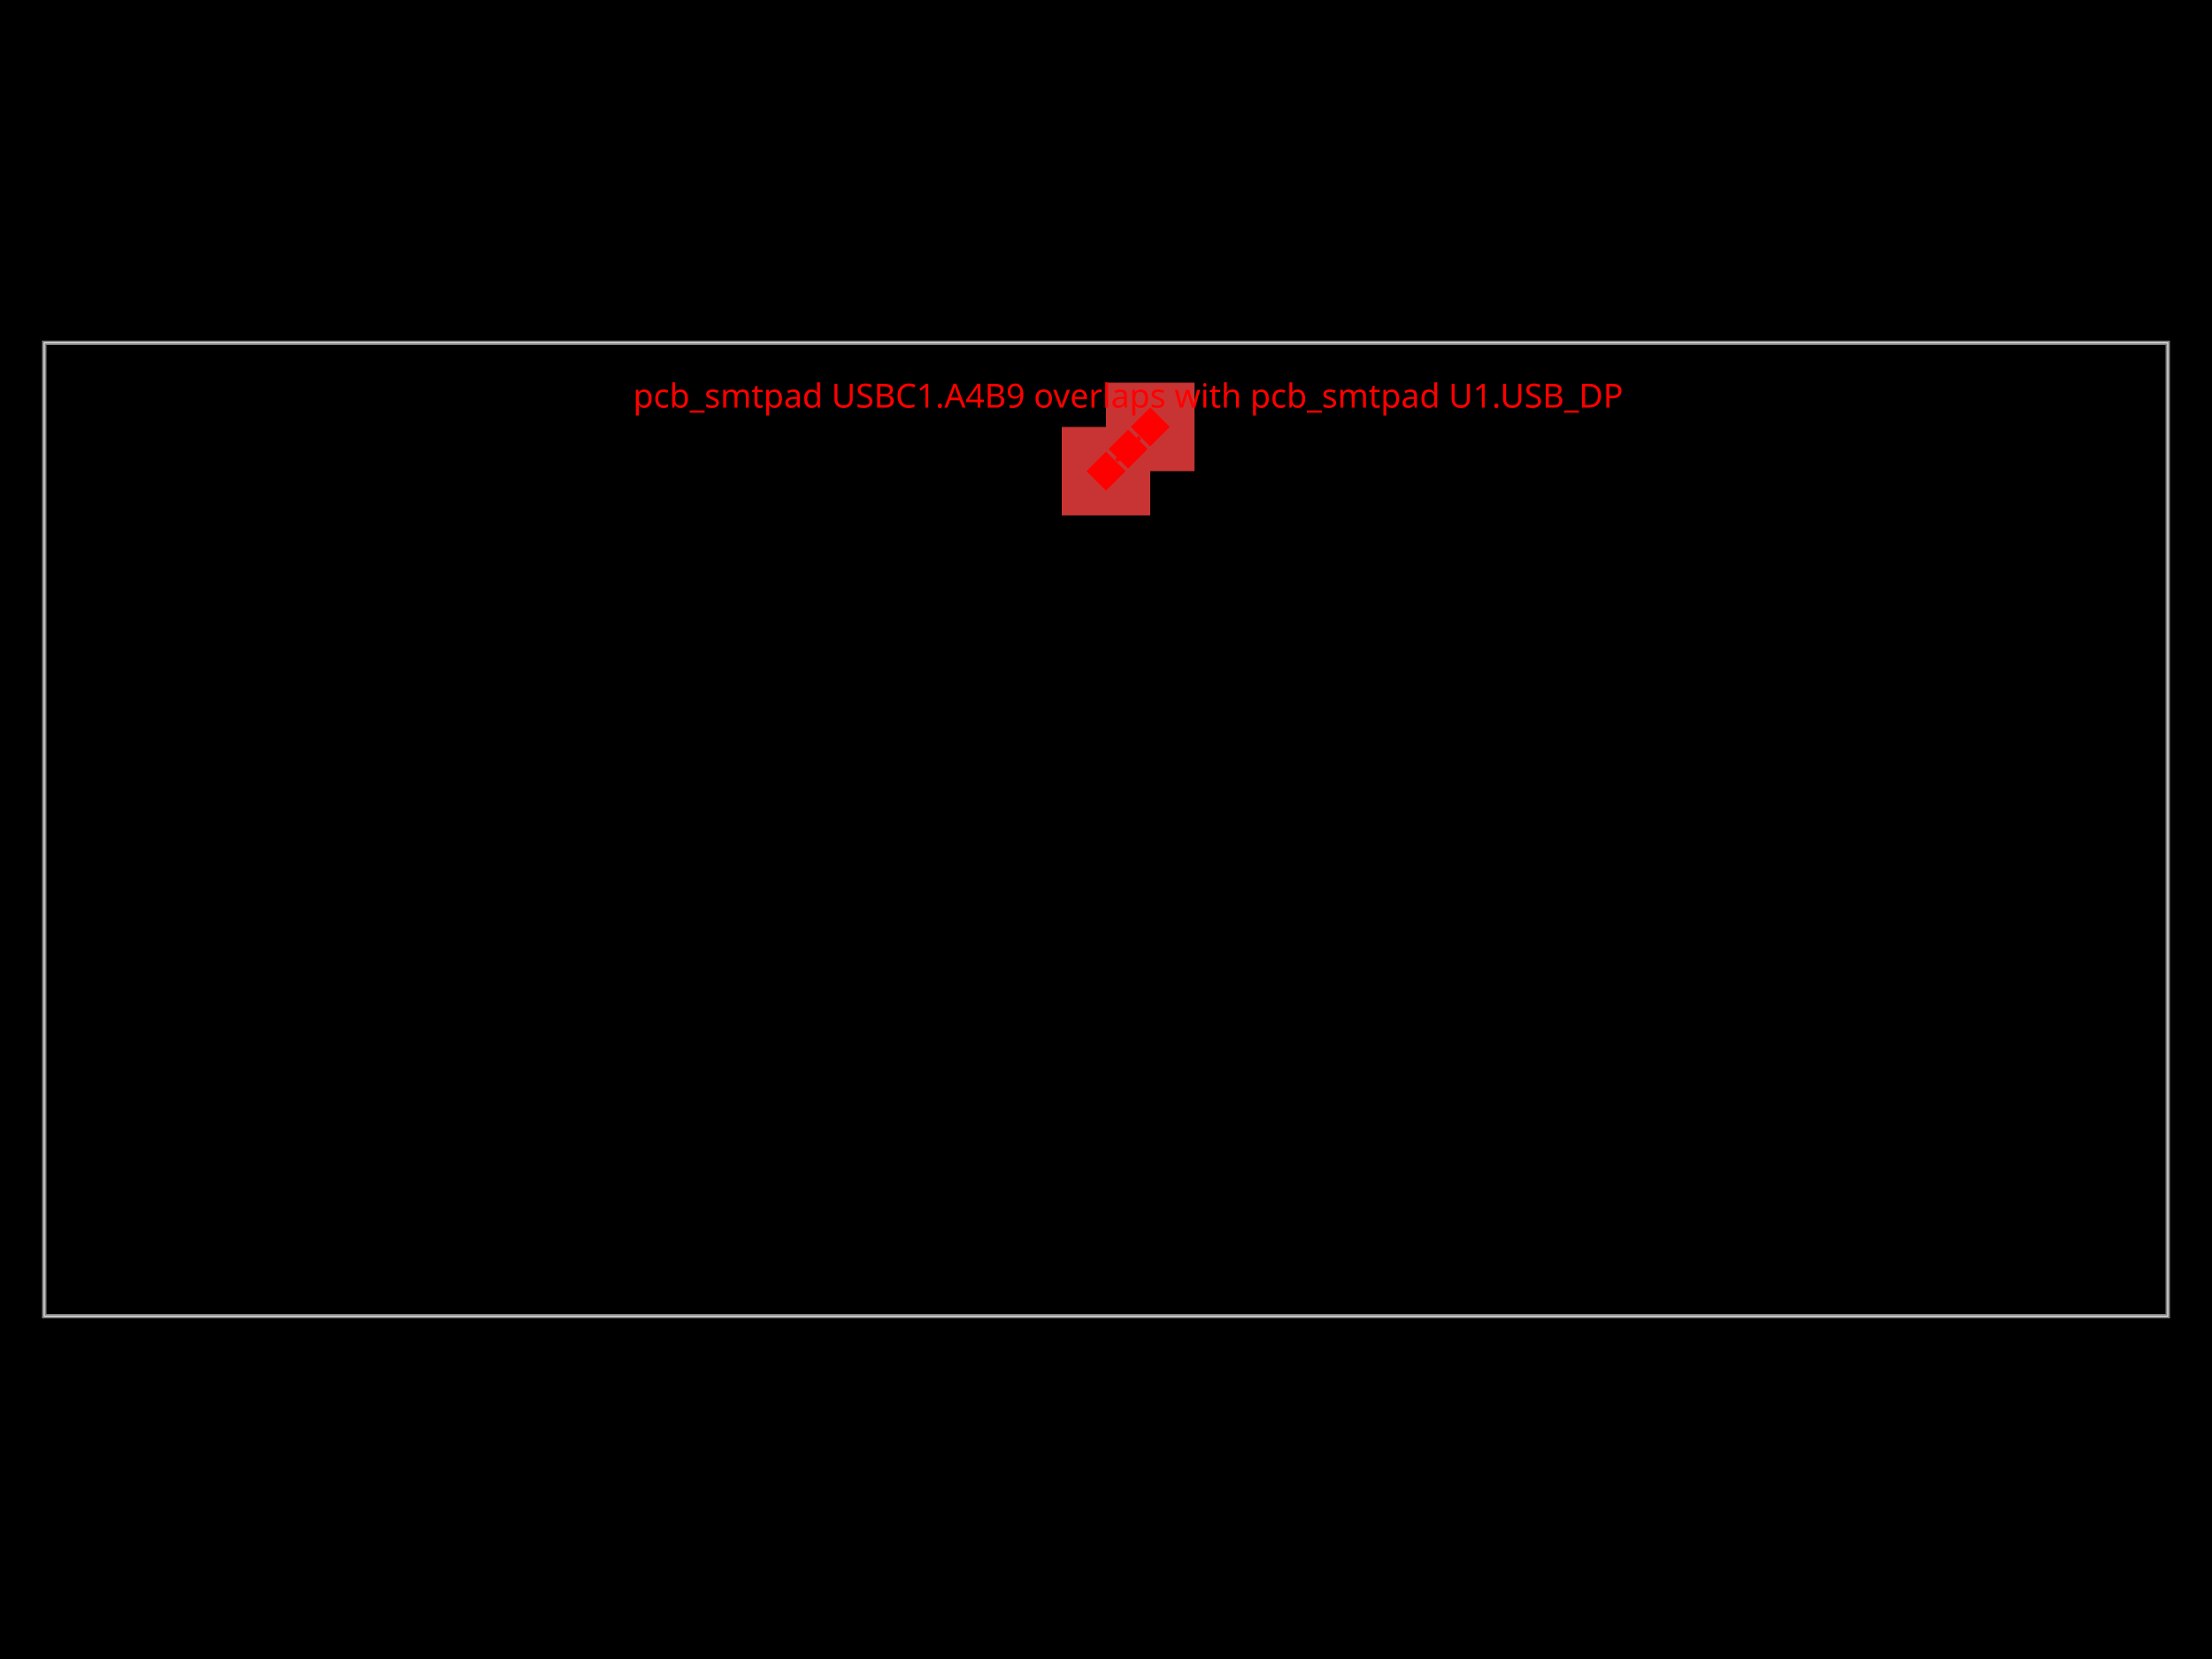
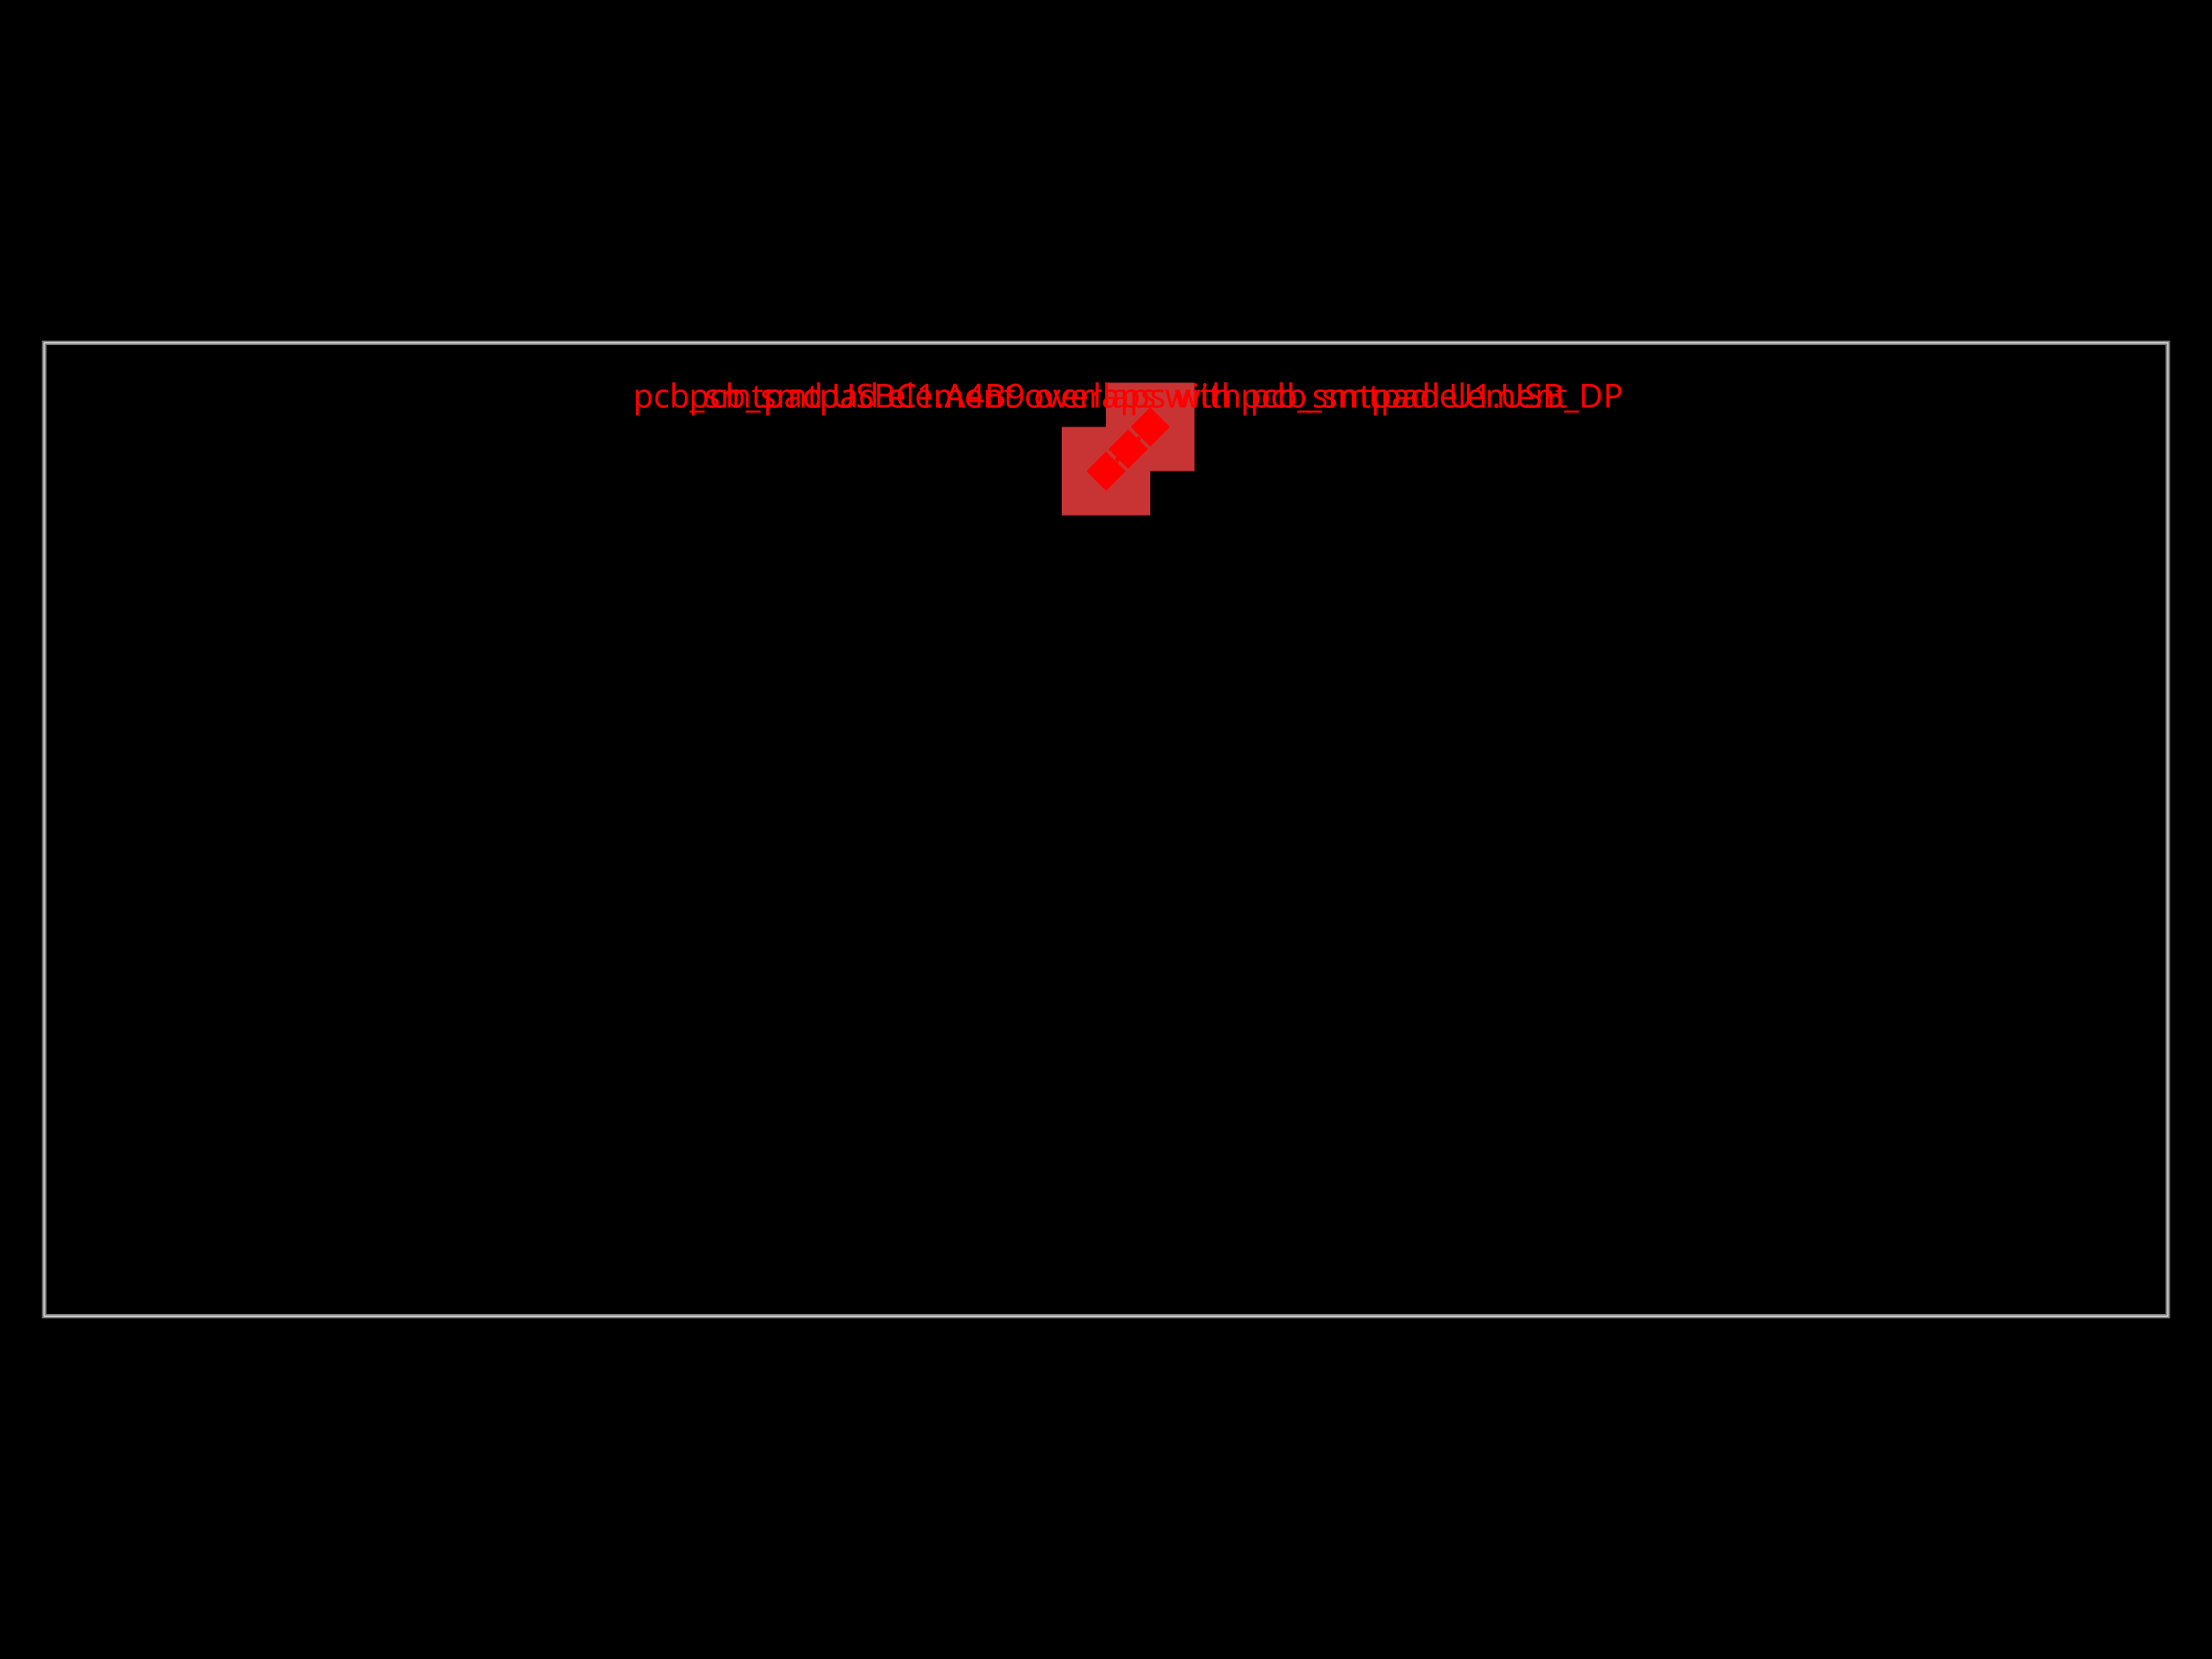
- <svg xmlns="http://www.w3.org/2000/svg" width="800" height="600" data-software-used-string="@tscircuit/core@0.0.1068">
+ <svg xmlns="http://www.w3.org/2000/svg" width="800" height="600" data-software-used-string="@tscircuit/core@0.0.1086">
  <style />
  <rect class="boundary" x="0" y="0" fill="#000" width="800" height="600" data-type="pcb_background" data-pcb-layer="global" />
  <rect class="pcb-boundary" fill="none" stroke="#fff" stroke-width="0.3" x="16" y="124" width="768" height="352" data-type="pcb_boundary" data-pcb-layer="global" />
  <path class="pcb-board" d="M 16 476 L 784 476 L 784 124 L 16 124 Z" fill="none" stroke="rgba(255, 255, 255, 0.5)" stroke-width="1.6" data-type="pcb_board" data-pcb-layer="board" />
  <rect class="pcb-pad" fill="rgb(200, 52, 52)" x="384" y="154.4" width="32" height="32" data-type="pcb_smtpad" data-pcb-layer="top" />
  <rect class="pcb-pad" fill="rgb(200, 52, 52)" x="400" y="138.4" width="32" height="32" data-type="pcb_smtpad" data-pcb-layer="top" />
  <rect x="403" y="157.4" width="10" height="10" fill="red" transform="rotate(45 408 162.4)" data-type="pcb_footprint_overlap_error" data-pcb-layer="overlay" />
+   <text x="408" y="147.4" fill="red" font-family="sans-serif" font-size="12" text-anchor="middle" data-type="pcb_footprint_overlap_error" data-pcb-layer="overlay">pcb_smtpad element overlaps with pcb_smtpad element</text>
+   <rect x="395" y="165.4" width="10" height="10" fill="red" transform="rotate(45 400 170.4)" data-type="pcb_footprint_overlap_error" data-pcb-layer="overlay" />
+   <line x1="408" y1="162.4" x2="400" y2="170.4" stroke="red" stroke-width="1.5" stroke-dasharray="2,2" data-type="pcb_footprint_overlap_error" data-pcb-layer="overlay" />
+   <rect x="411" y="149.4" width="10" height="10" fill="red" transform="rotate(45 416 154.4)" data-type="pcb_footprint_overlap_error" data-pcb-layer="overlay" />
+   <line x1="408" y1="162.4" x2="416" y2="154.4" stroke="red" stroke-width="1.5" stroke-dasharray="2,2" data-type="pcb_footprint_overlap_error" data-pcb-layer="overlay" />
+   <rect x="403" y="157.4" width="10" height="10" fill="red" transform="rotate(45 408 162.4)" data-type="pcb_footprint_overlap_error" data-pcb-layer="overlay" />
  <text x="408" y="147.4" fill="red" font-family="sans-serif" font-size="12" text-anchor="middle" data-type="pcb_footprint_overlap_error" data-pcb-layer="overlay">pcb_smtpad USBC1.A4B9 overlaps with pcb_smtpad U1.USB_DP</text>
  <rect x="395" y="165.4" width="10" height="10" fill="red" transform="rotate(45 400 170.4)" data-type="pcb_footprint_overlap_error" data-pcb-layer="overlay" />
  <line x1="408" y1="162.4" x2="400" y2="170.4" stroke="red" stroke-width="1.5" stroke-dasharray="2,2" data-type="pcb_footprint_overlap_error" data-pcb-layer="overlay" />
  <rect x="411" y="149.4" width="10" height="10" fill="red" transform="rotate(45 416 154.4)" data-type="pcb_footprint_overlap_error" data-pcb-layer="overlay" />
  <line x1="408" y1="162.4" x2="416" y2="154.4" stroke="red" stroke-width="1.5" stroke-dasharray="2,2" data-type="pcb_footprint_overlap_error" data-pcb-layer="overlay" />
</svg>
